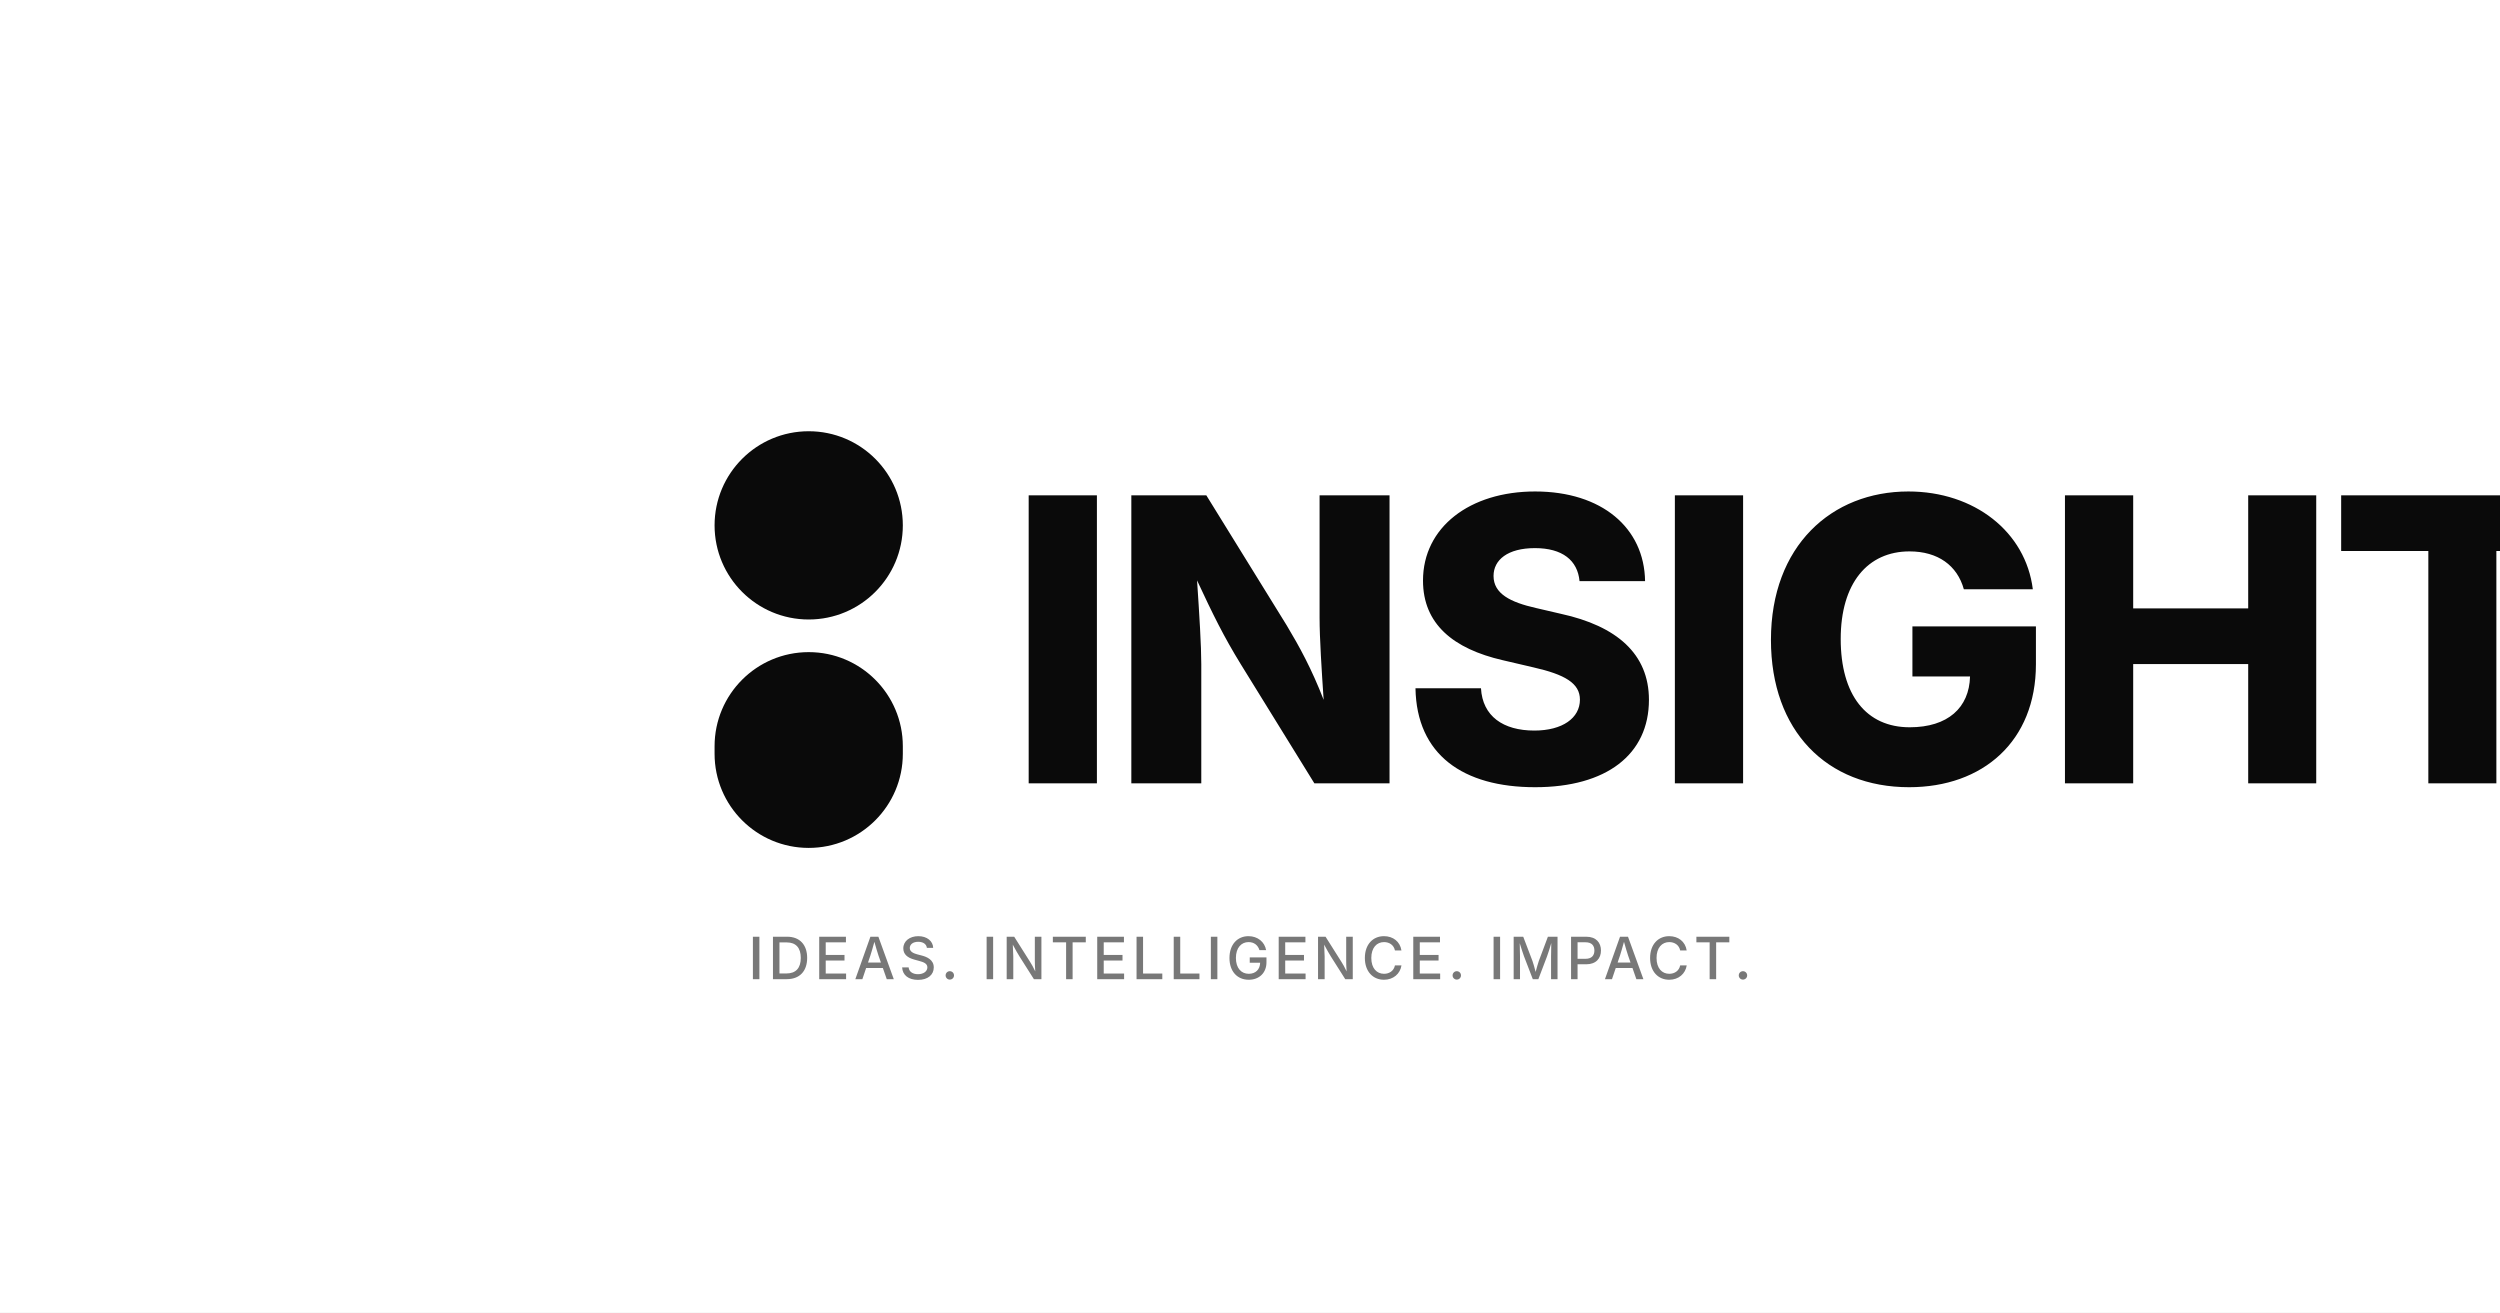
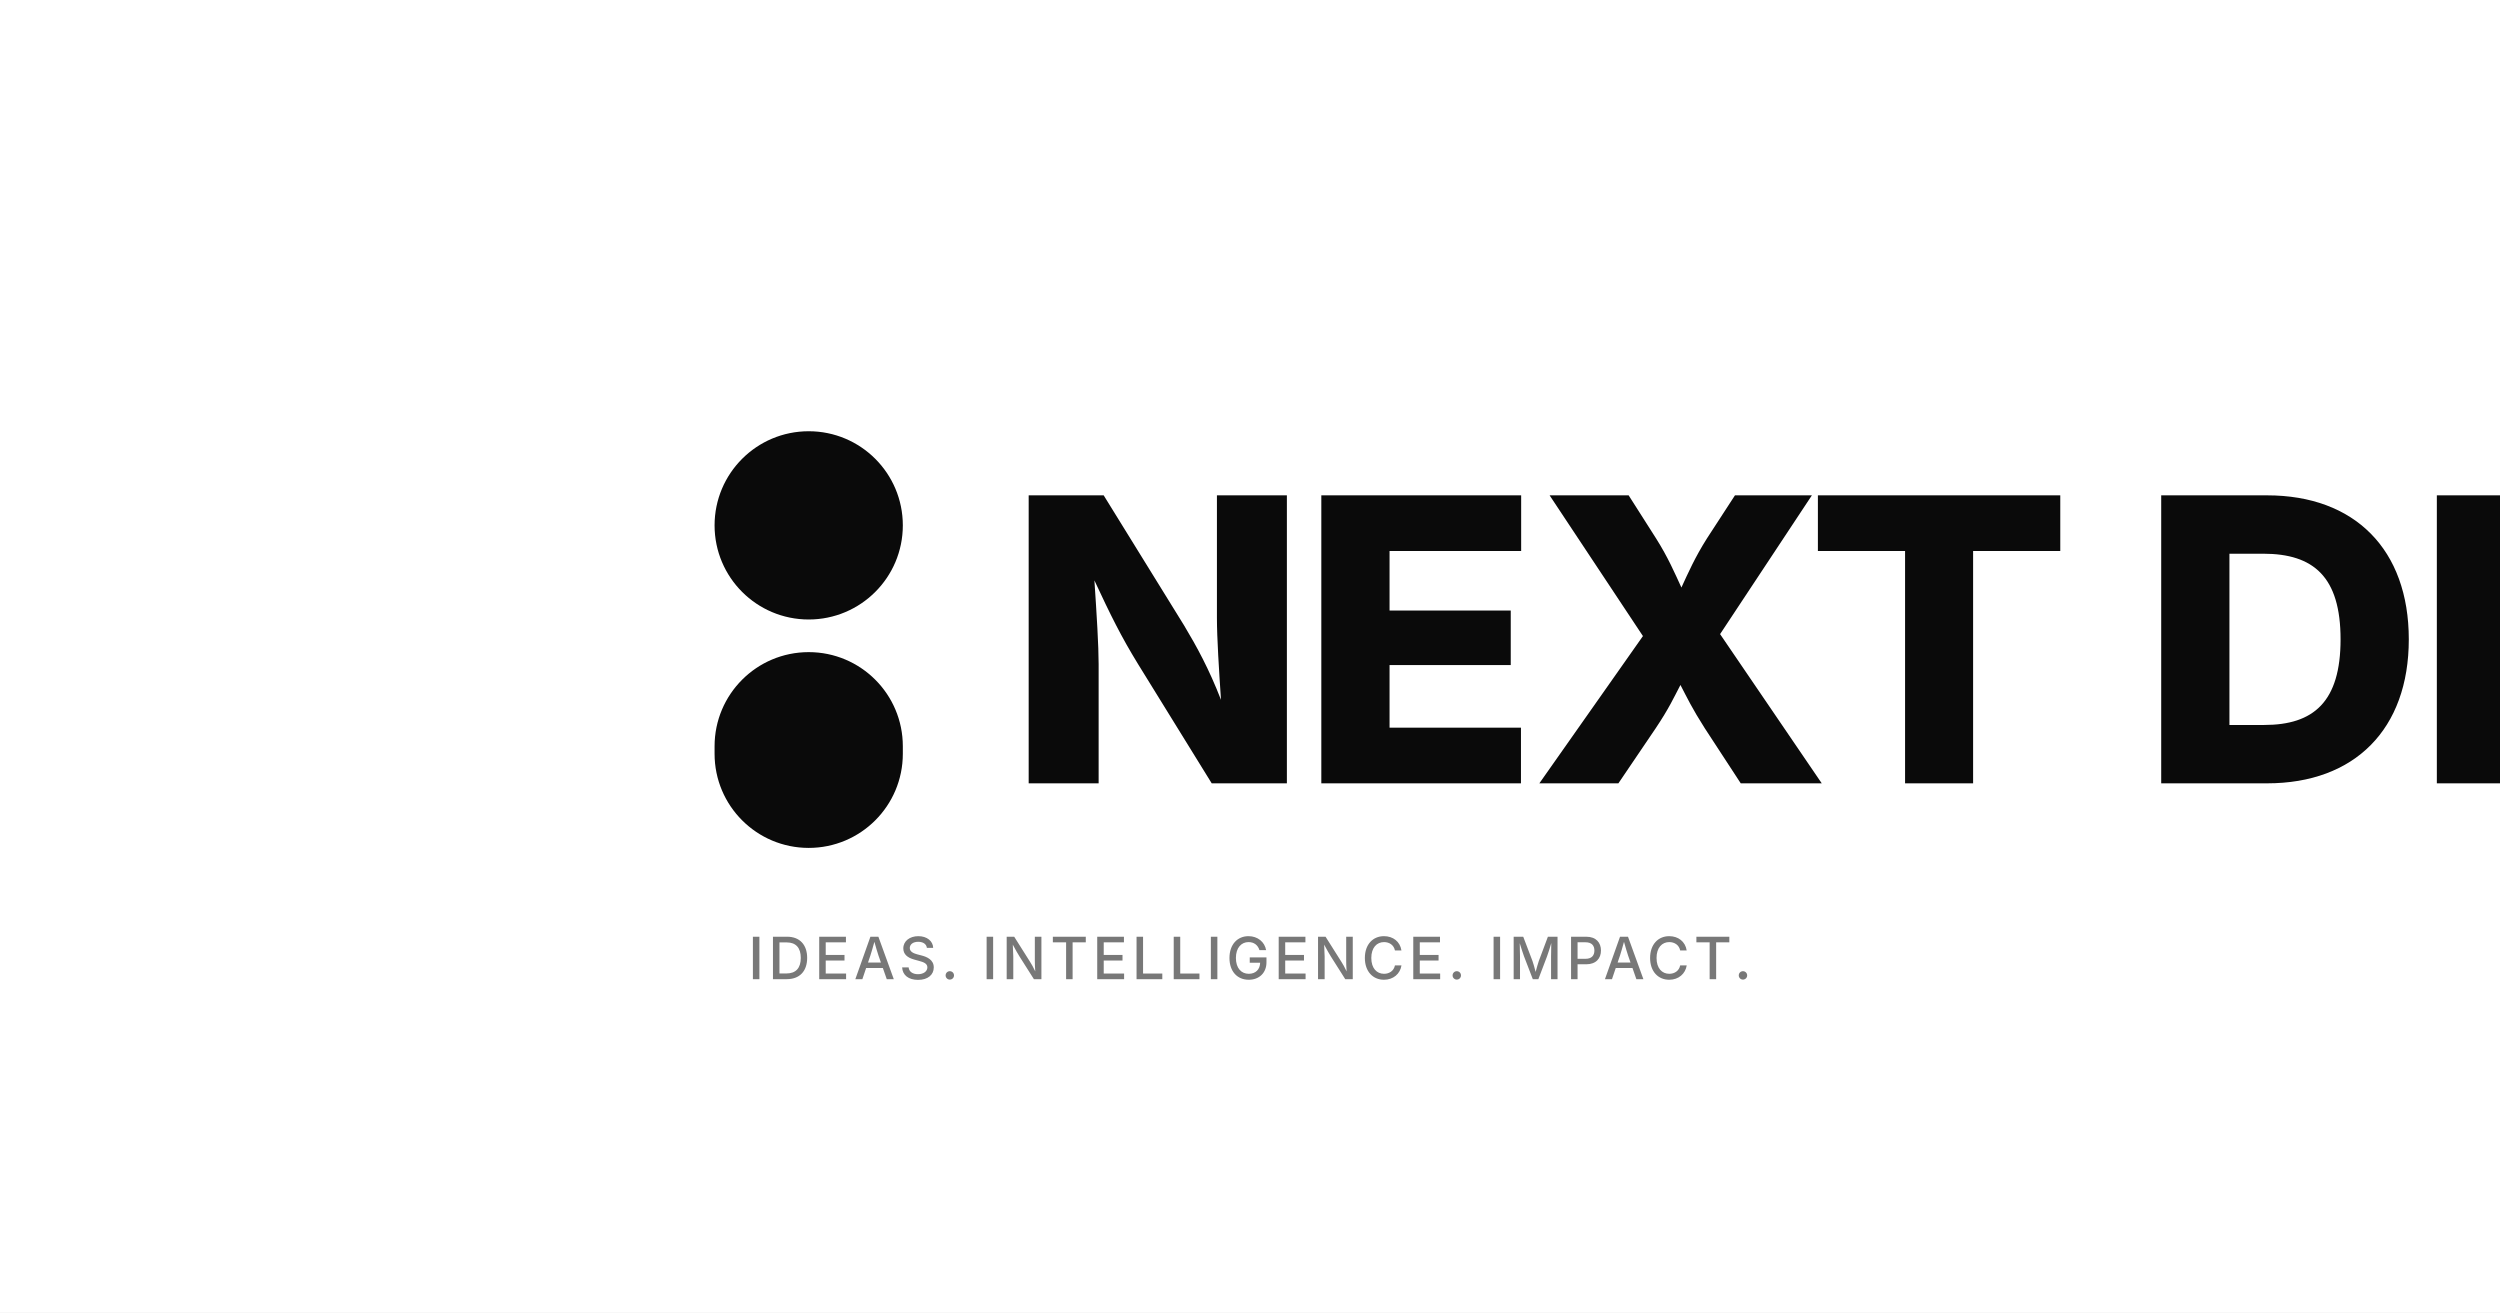
<svg xmlns="http://www.w3.org/2000/svg" viewBox="0 0 1200 630" width="1200" height="630">
  <rect width="1200" height="630" fill="#FFFFFF" />
  <g transform="translate(283,157)">
    <g transform="translate(-49.04,-4.22) scale(0.60241)">
      <circle cx="256" cy="165" r="75" fill="#0A0A0A" />
      <rect x="181" y="266" width="150" height="156" rx="75" fill="#0A0A0A" />
    </g>
-     <text x="200" y="219" font-family="Inter, 'SF Pro Display', 'Helvetica Neue', Arial, sans-serif" font-size="190" font-weight="800" letter-spacing="-5" fill="#0A0A0A">INSIGHTS</text>
+     <text x="200" y="219" font-family="Inter, 'SF Pro Display', 'Helvetica Neue', Arial, sans-serif" font-size="190" font-weight="800" letter-spacing="-5" fill="#0A0A0A">NEXT DRAFT</text>
  </g>
  <text x="600" y="470" text-anchor="middle" font-family="Inter, 'Helvetica Neue', Arial, sans-serif" font-size="28" font-weight="500" letter-spacing="2" fill="#0A0A0A" opacity="0.55">IDEAS. INTELLIGENCE. IMPACT.</text>
</svg>
